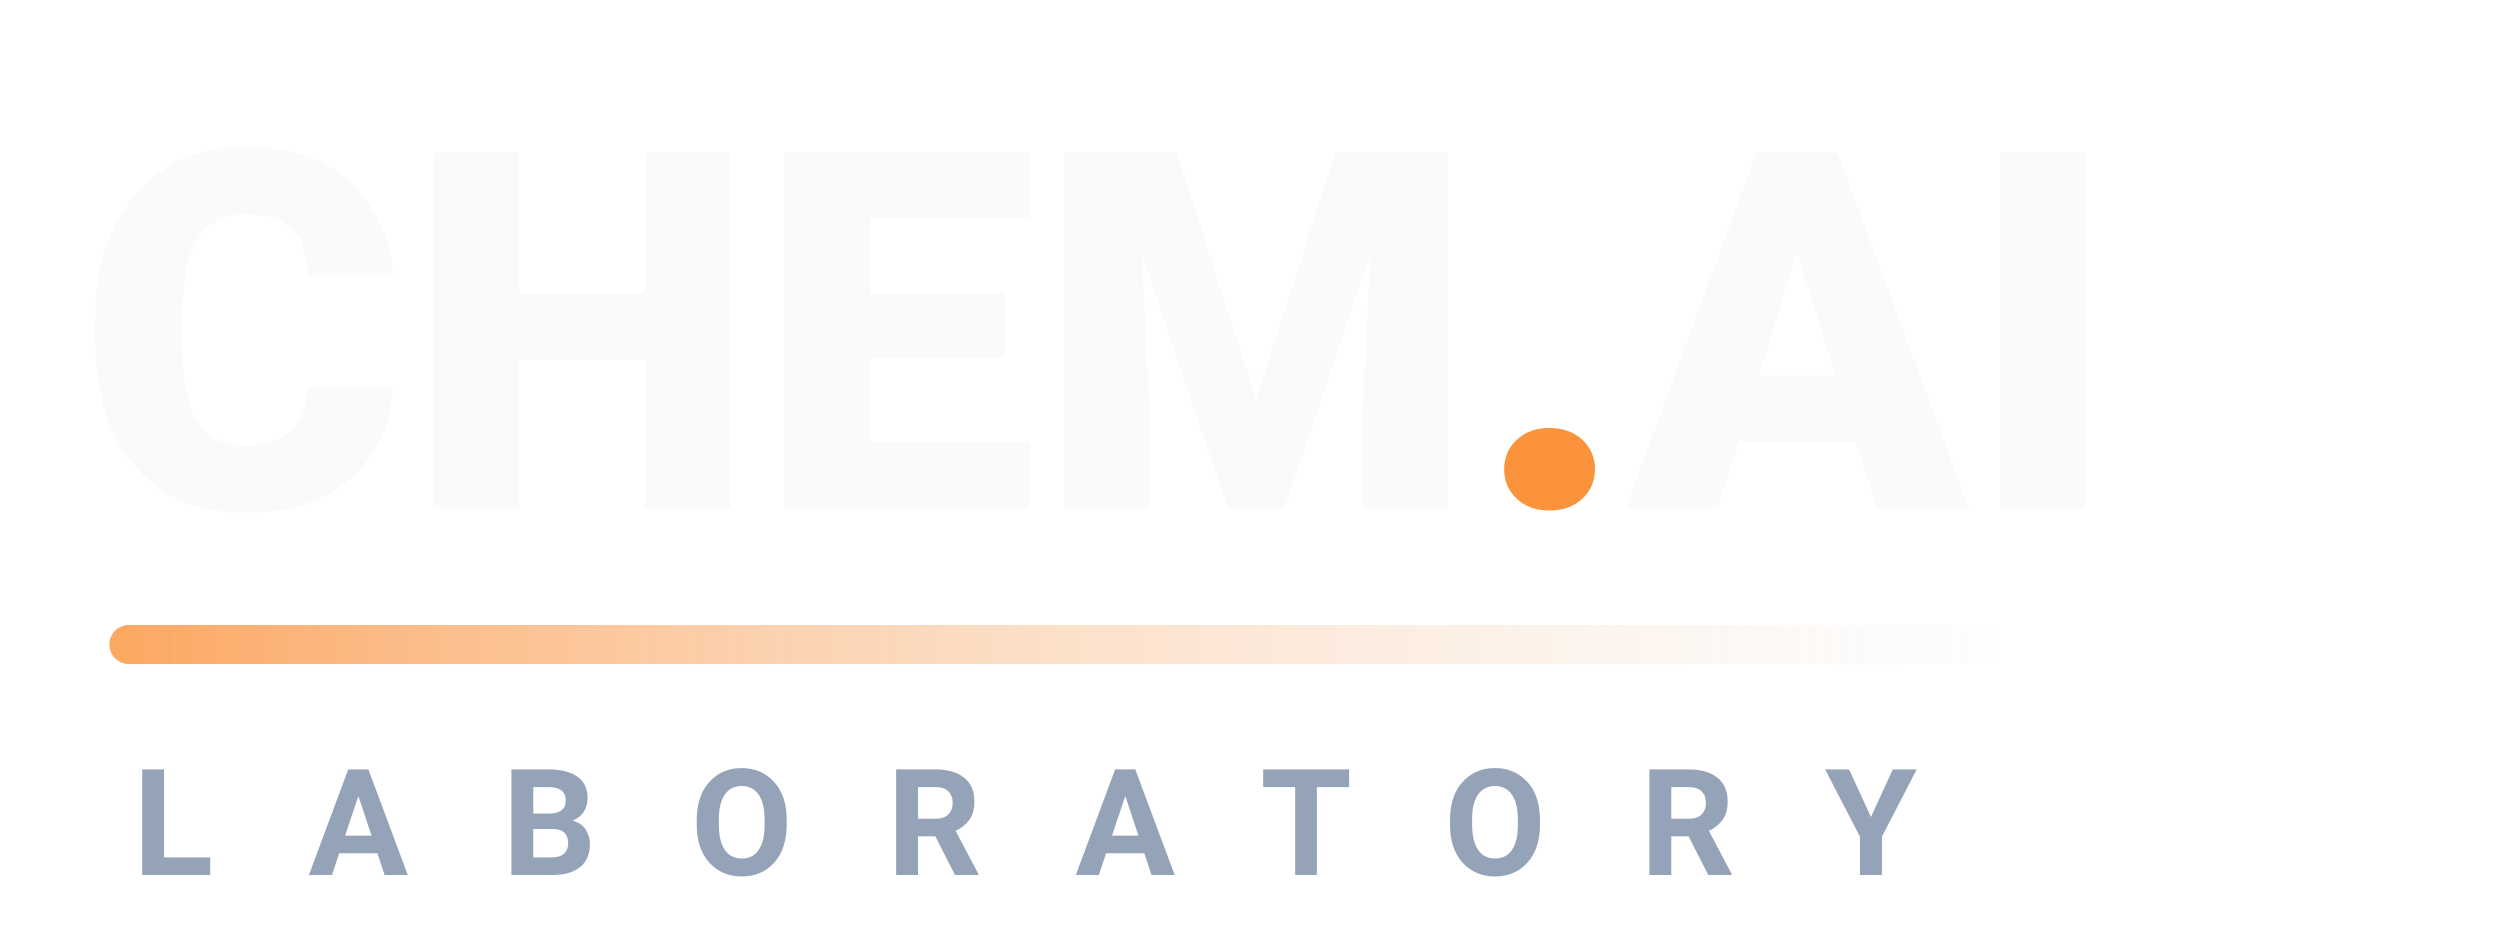
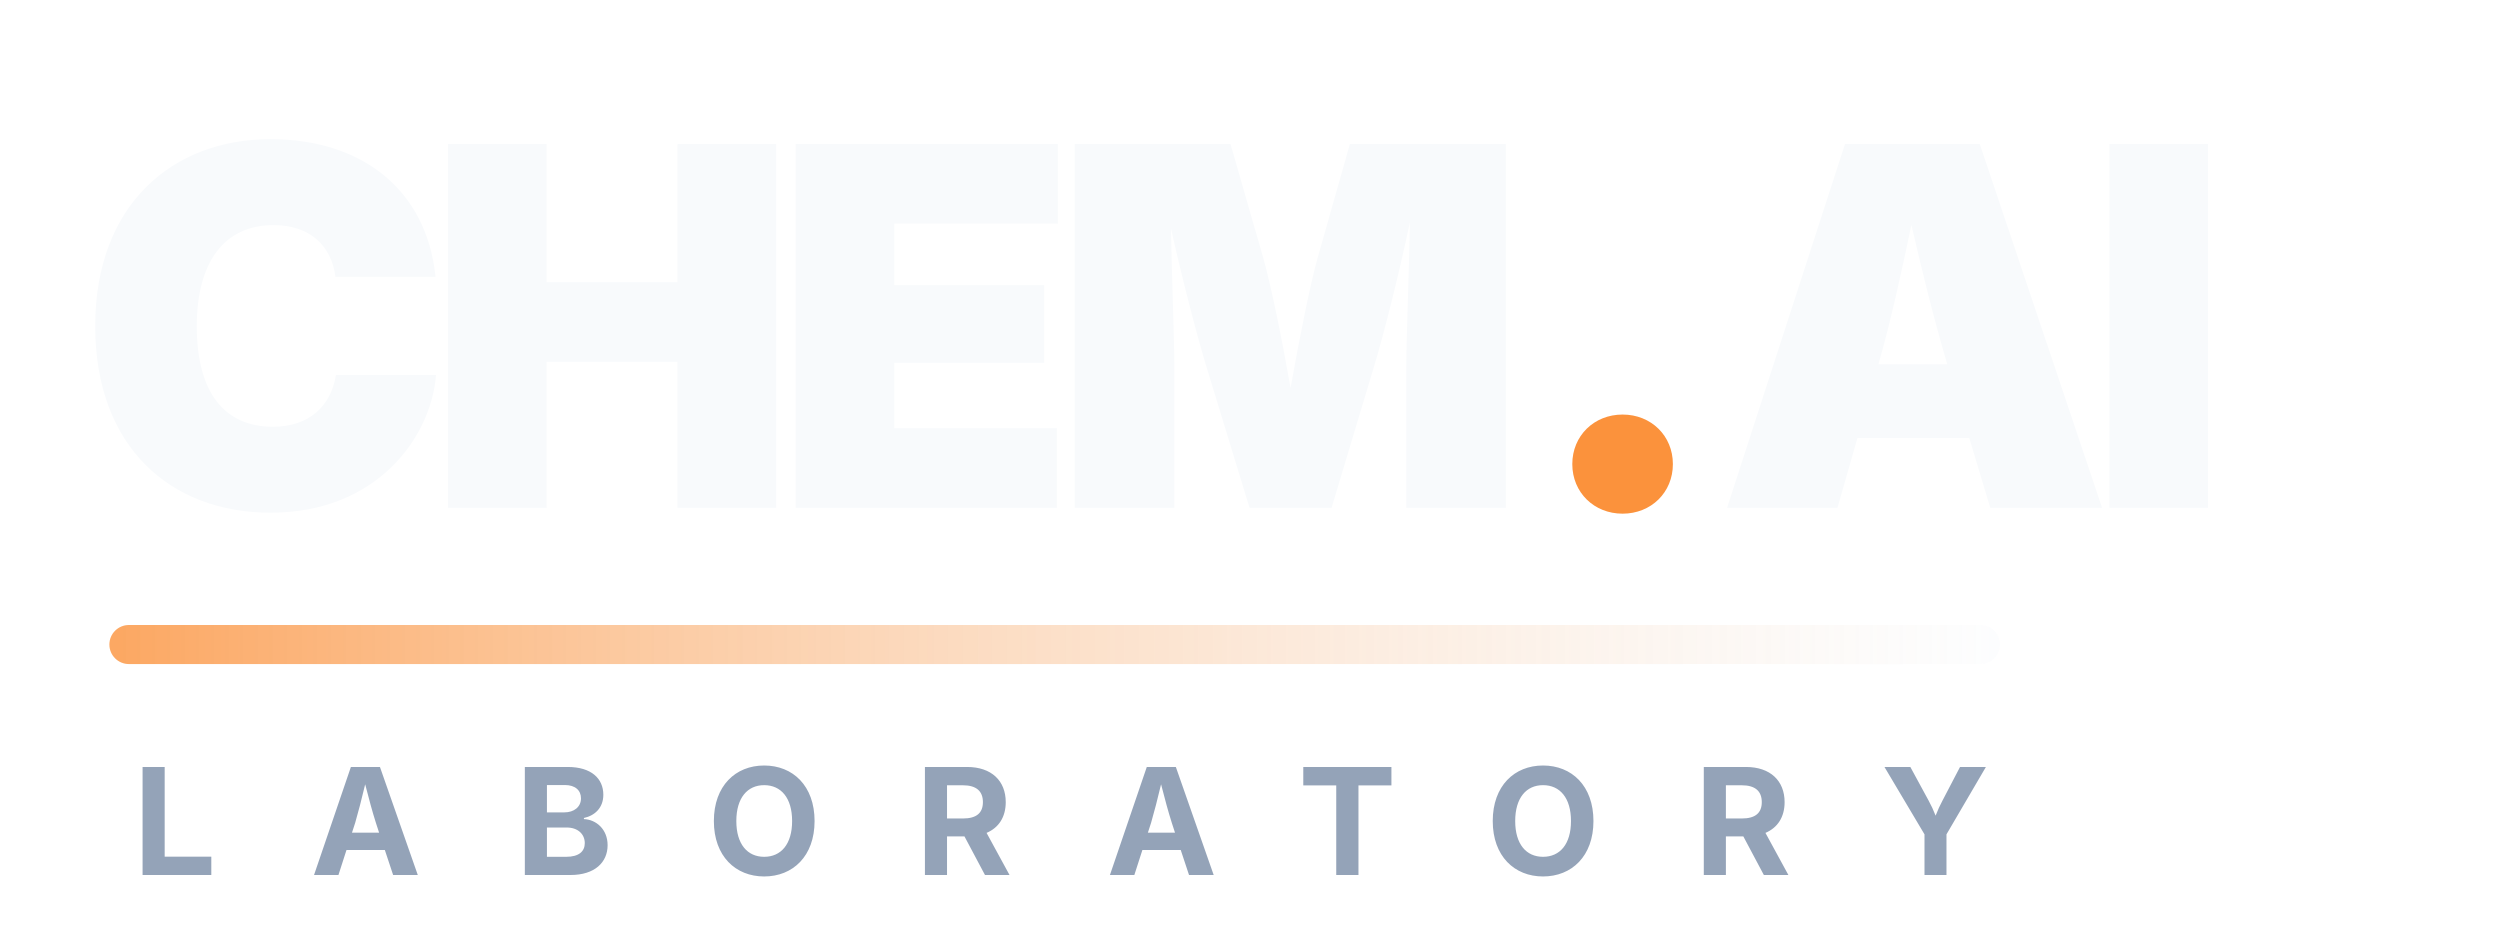
<svg xmlns="http://www.w3.org/2000/svg" viewBox="0 0 320 120" width="320" height="120">
  <defs>
    <linearGradient id="lineDark" x1="0%" y1="0%" x2="100%" y2="0%">
      <stop offset="0%" stop-color="#fb923c" stop-opacity="0.8" />
      <stop offset="100%" stop-color="#f8fafc" stop-opacity="0.3" />
    </linearGradient>
    <style>
-       .chem { font-family: -apple-system, BlinkMacSystemFont, "Segoe UI", Roboto, Helvetica, Arial, sans-serif, "Apple Color Emoji", if-else; font-weight: 900; font-size: 64px; fill: #f8fafc; }
+       .chem { font-family: system-ui, -apple-system, sans-serif; font-weight: 900; font-size: 64px; fill: #f8fafc; letter-spacing: -3.5px; }
      .dot { fill: #fb923c; }
-       .lab { font-family: -apple-system, BlinkMacSystemFont, "Segoe UI", Roboto, Helvetica, Arial, sans-serif, "Apple Color Emoji", if-else; font-weight: 700; font-size: 19px; fill: #94a3b8; letter-spacing: 12px; }
+       .lab { font-family: system-ui, -apple-system, sans-serif; font-weight: 700; font-size: 19px; fill: #94a3b8; letter-spacing: 12px; }
    </style>
  </defs>
-   <text x="10" y="65" class="chem" textLength="245" lengthAdjust="spacingAndGlyphs">CHEM<tspan class="dot">.</tspan>AI</text>
+   <text x="10" y="65" class="chem">CHEM<tspan class="dot">.</tspan>AI</text>
  <rect x="14" y="80" width="242" height="5" rx="2.5" fill="url(#lineDark)" />
-   <text x="17" y="112" class="lab" textLength="236" lengthAdjust="spacingAndGlyphs">LABORATORY</text>
+   <text x="17" y="112" class="lab">LABORATORY</text>
</svg>
